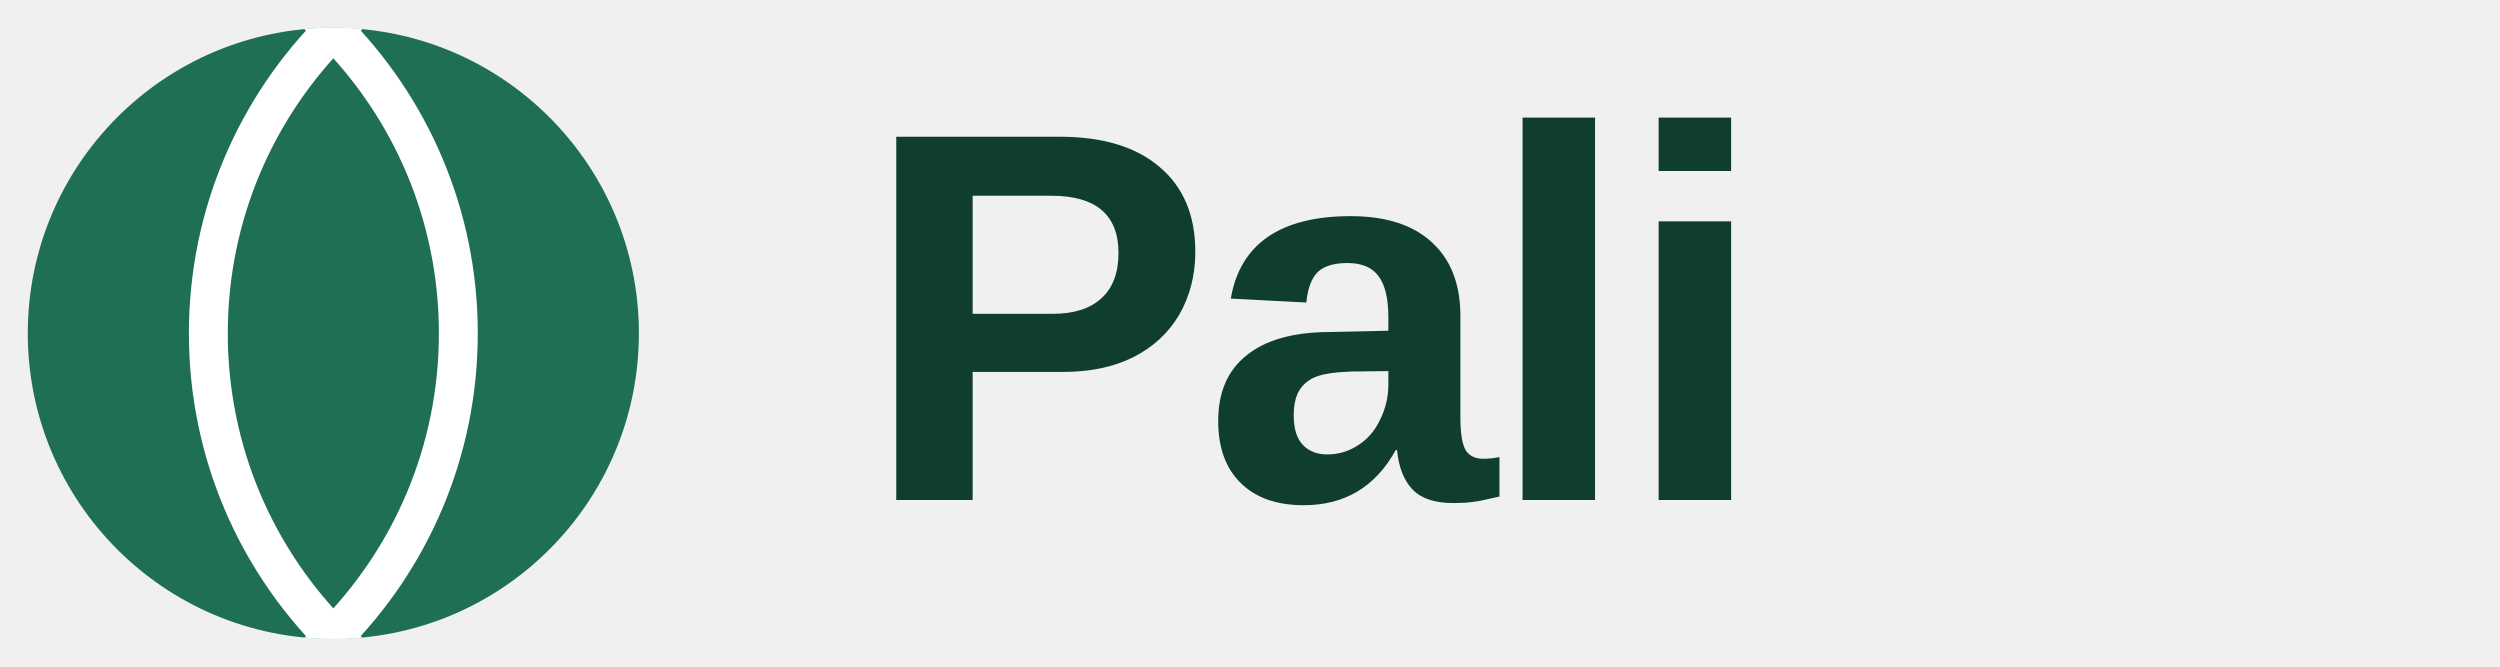
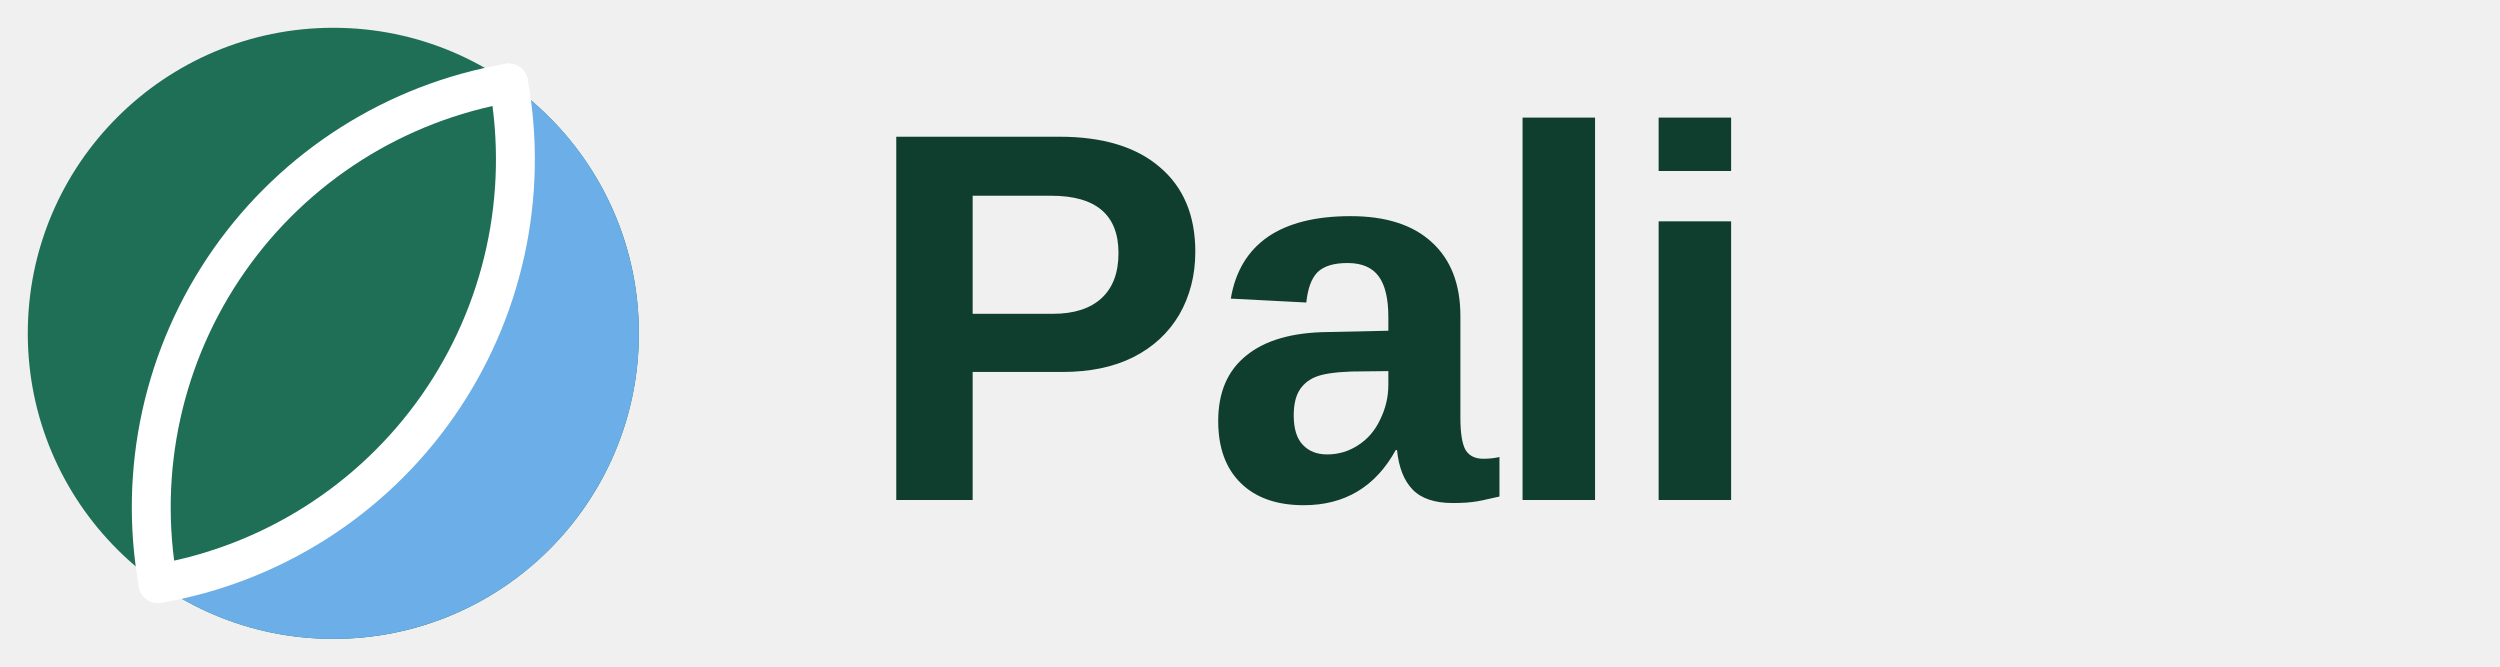
<svg xmlns="http://www.w3.org/2000/svg" viewBox="0 0 90 24">
-   <defs>
-     <clipPath id="c">
-       <circle cx="12" cy="12" r="11" />
-     </clipPath>
-   </defs>
  <circle cx="12" cy="12" r="11" fill="#1F6F57" />
-   <g clip-path="url(#c)" fill="none" stroke="#FFFFFF" stroke-width="1.4">
-     <circle cx="1" cy="12" r="15.5" />
-     <circle cx="23" cy="12" r="15.5" />
+   <g transform="rotate(35 12 12)">
+     <path d="M12 1A15.5 15.5 0 0 1 12 23A11 11 0 0 0 12 1Z" fill="#6BAEE8" />
+     <g fill="none" stroke="#FFFFFF" stroke-width="1.4" stroke-linecap="round">
+       <path d="M12 1A15.5 15.5 0 0 1 12 23" />
+       <path d="M12 1A15.5 15.5 0 0 0 12 23" />
+     </g>
  </g>
  <text x="31" y="18" font-family="IBM Plex Sans, Arial, sans-serif" font-weight="600" font-size="19" letter-spacing="-0.38" fill="#0F3D2E">Pali</text>
</svg>
